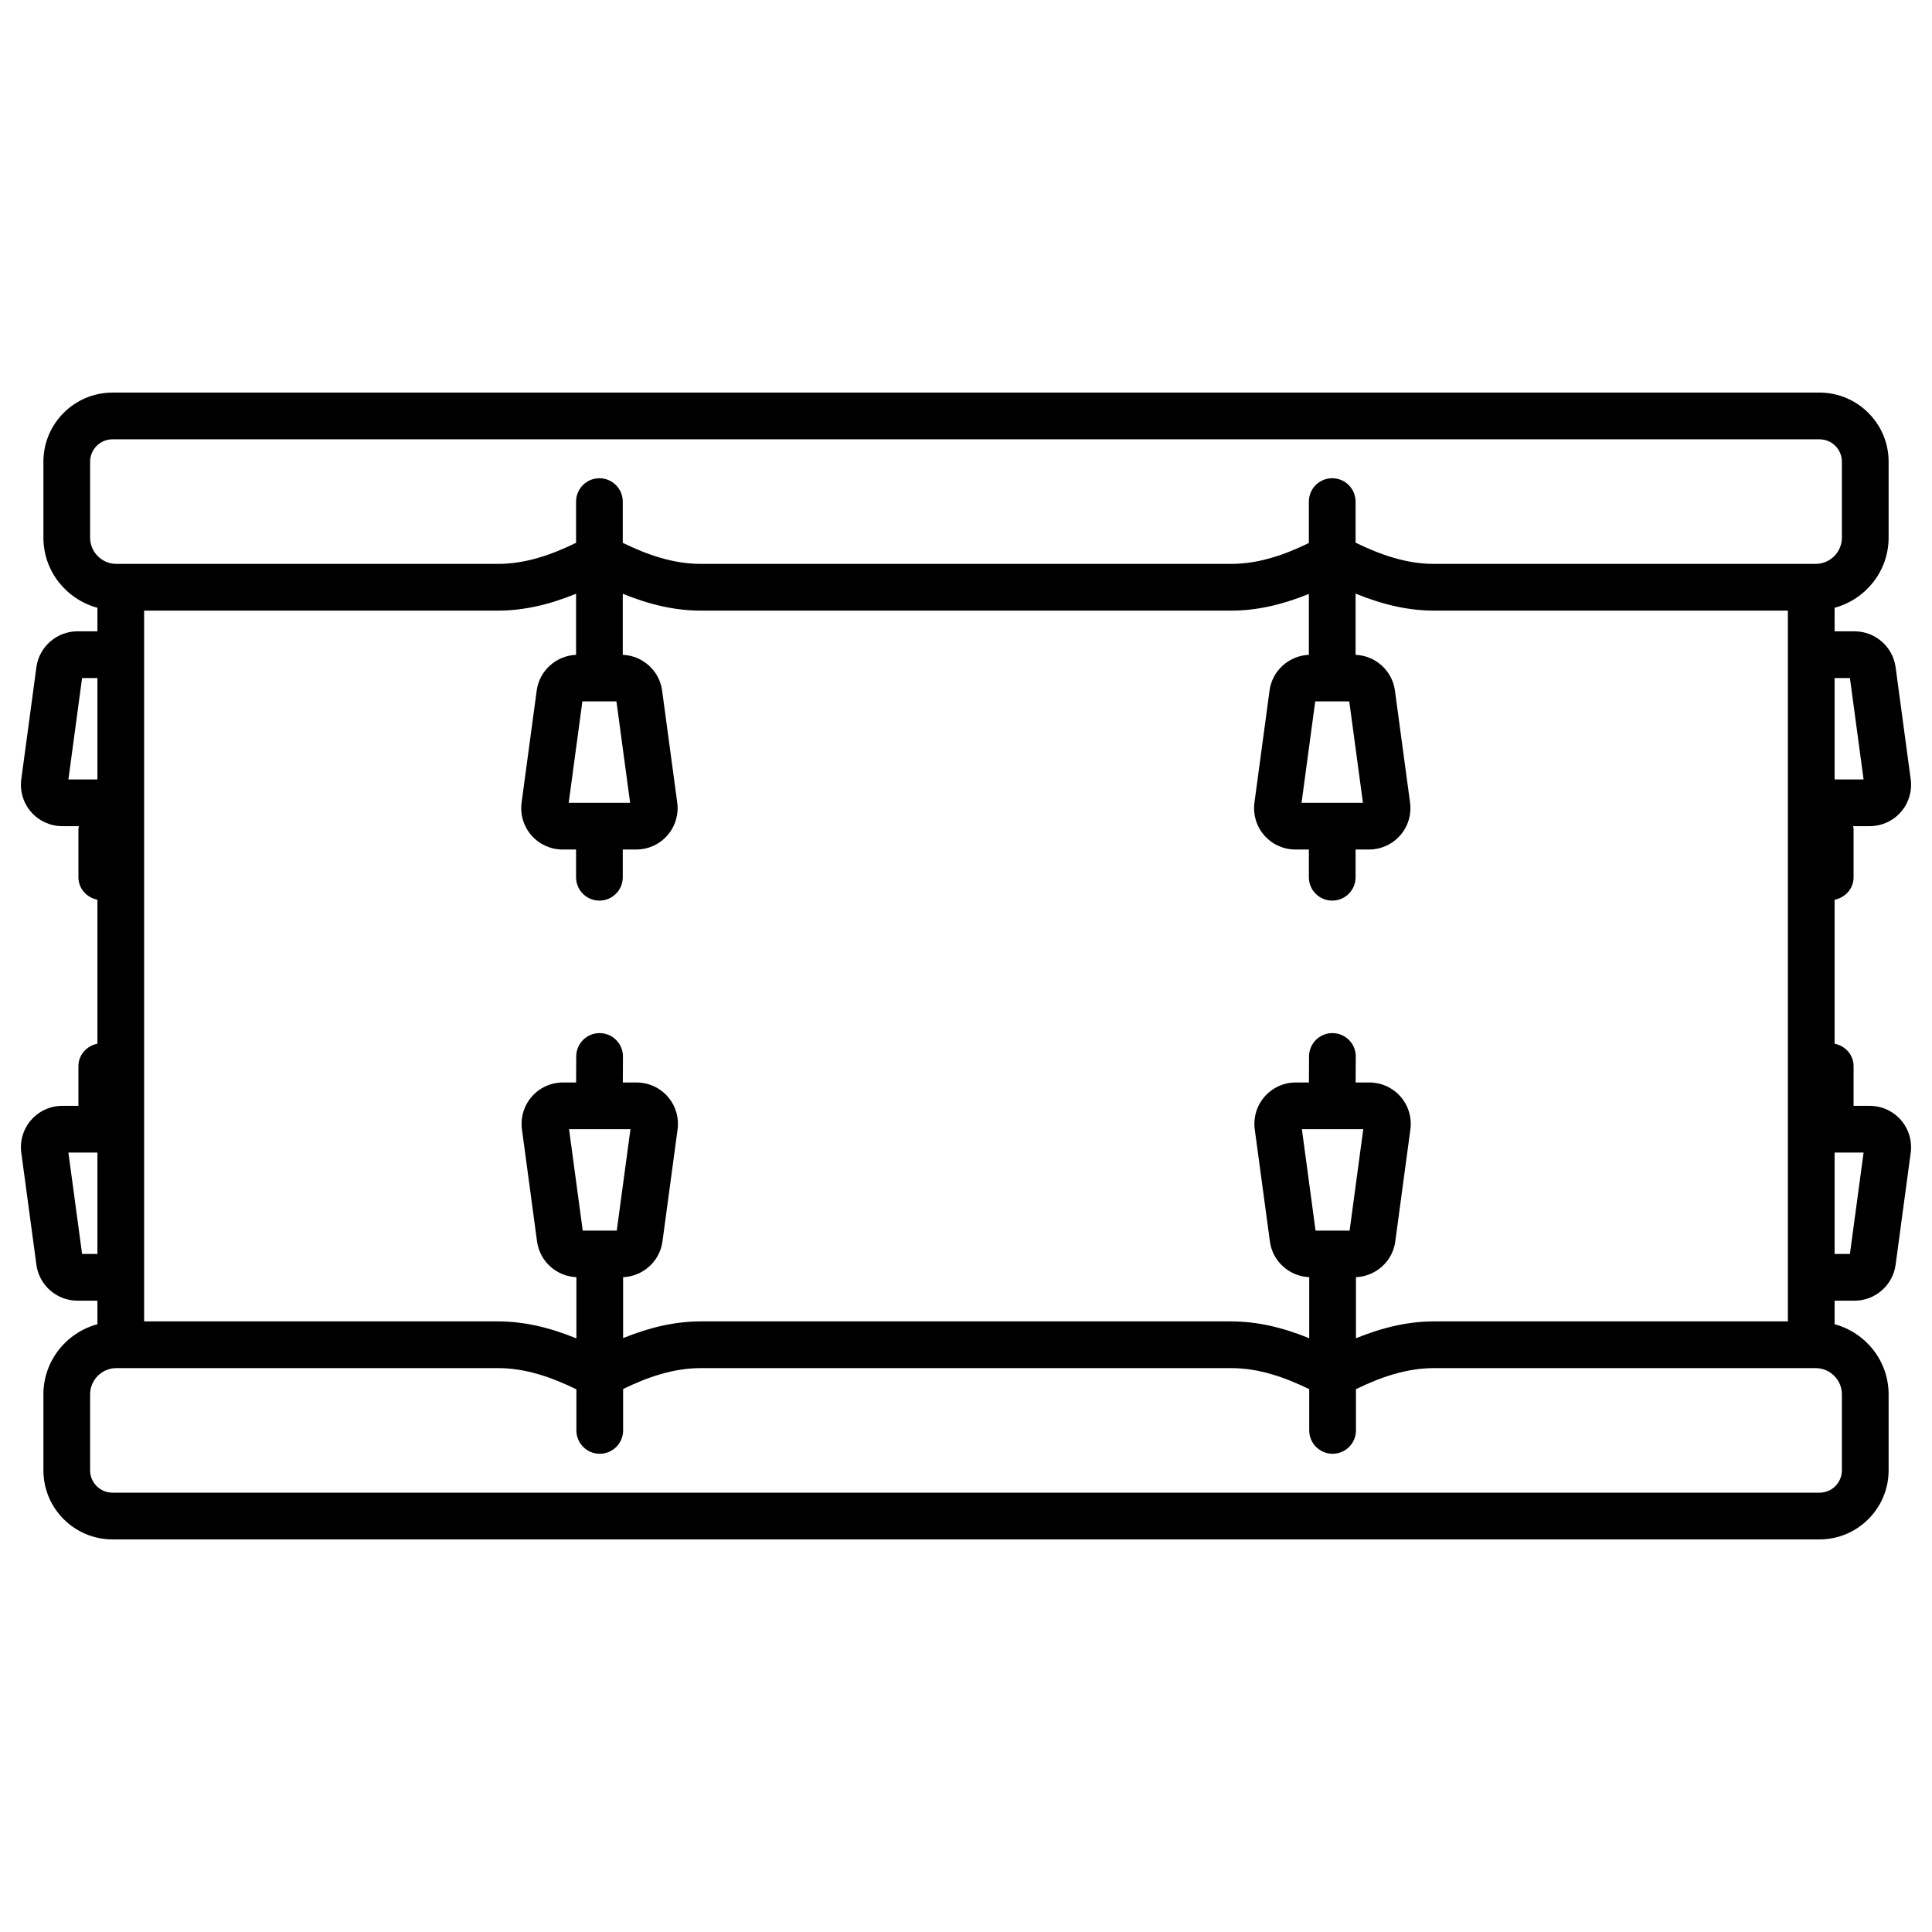
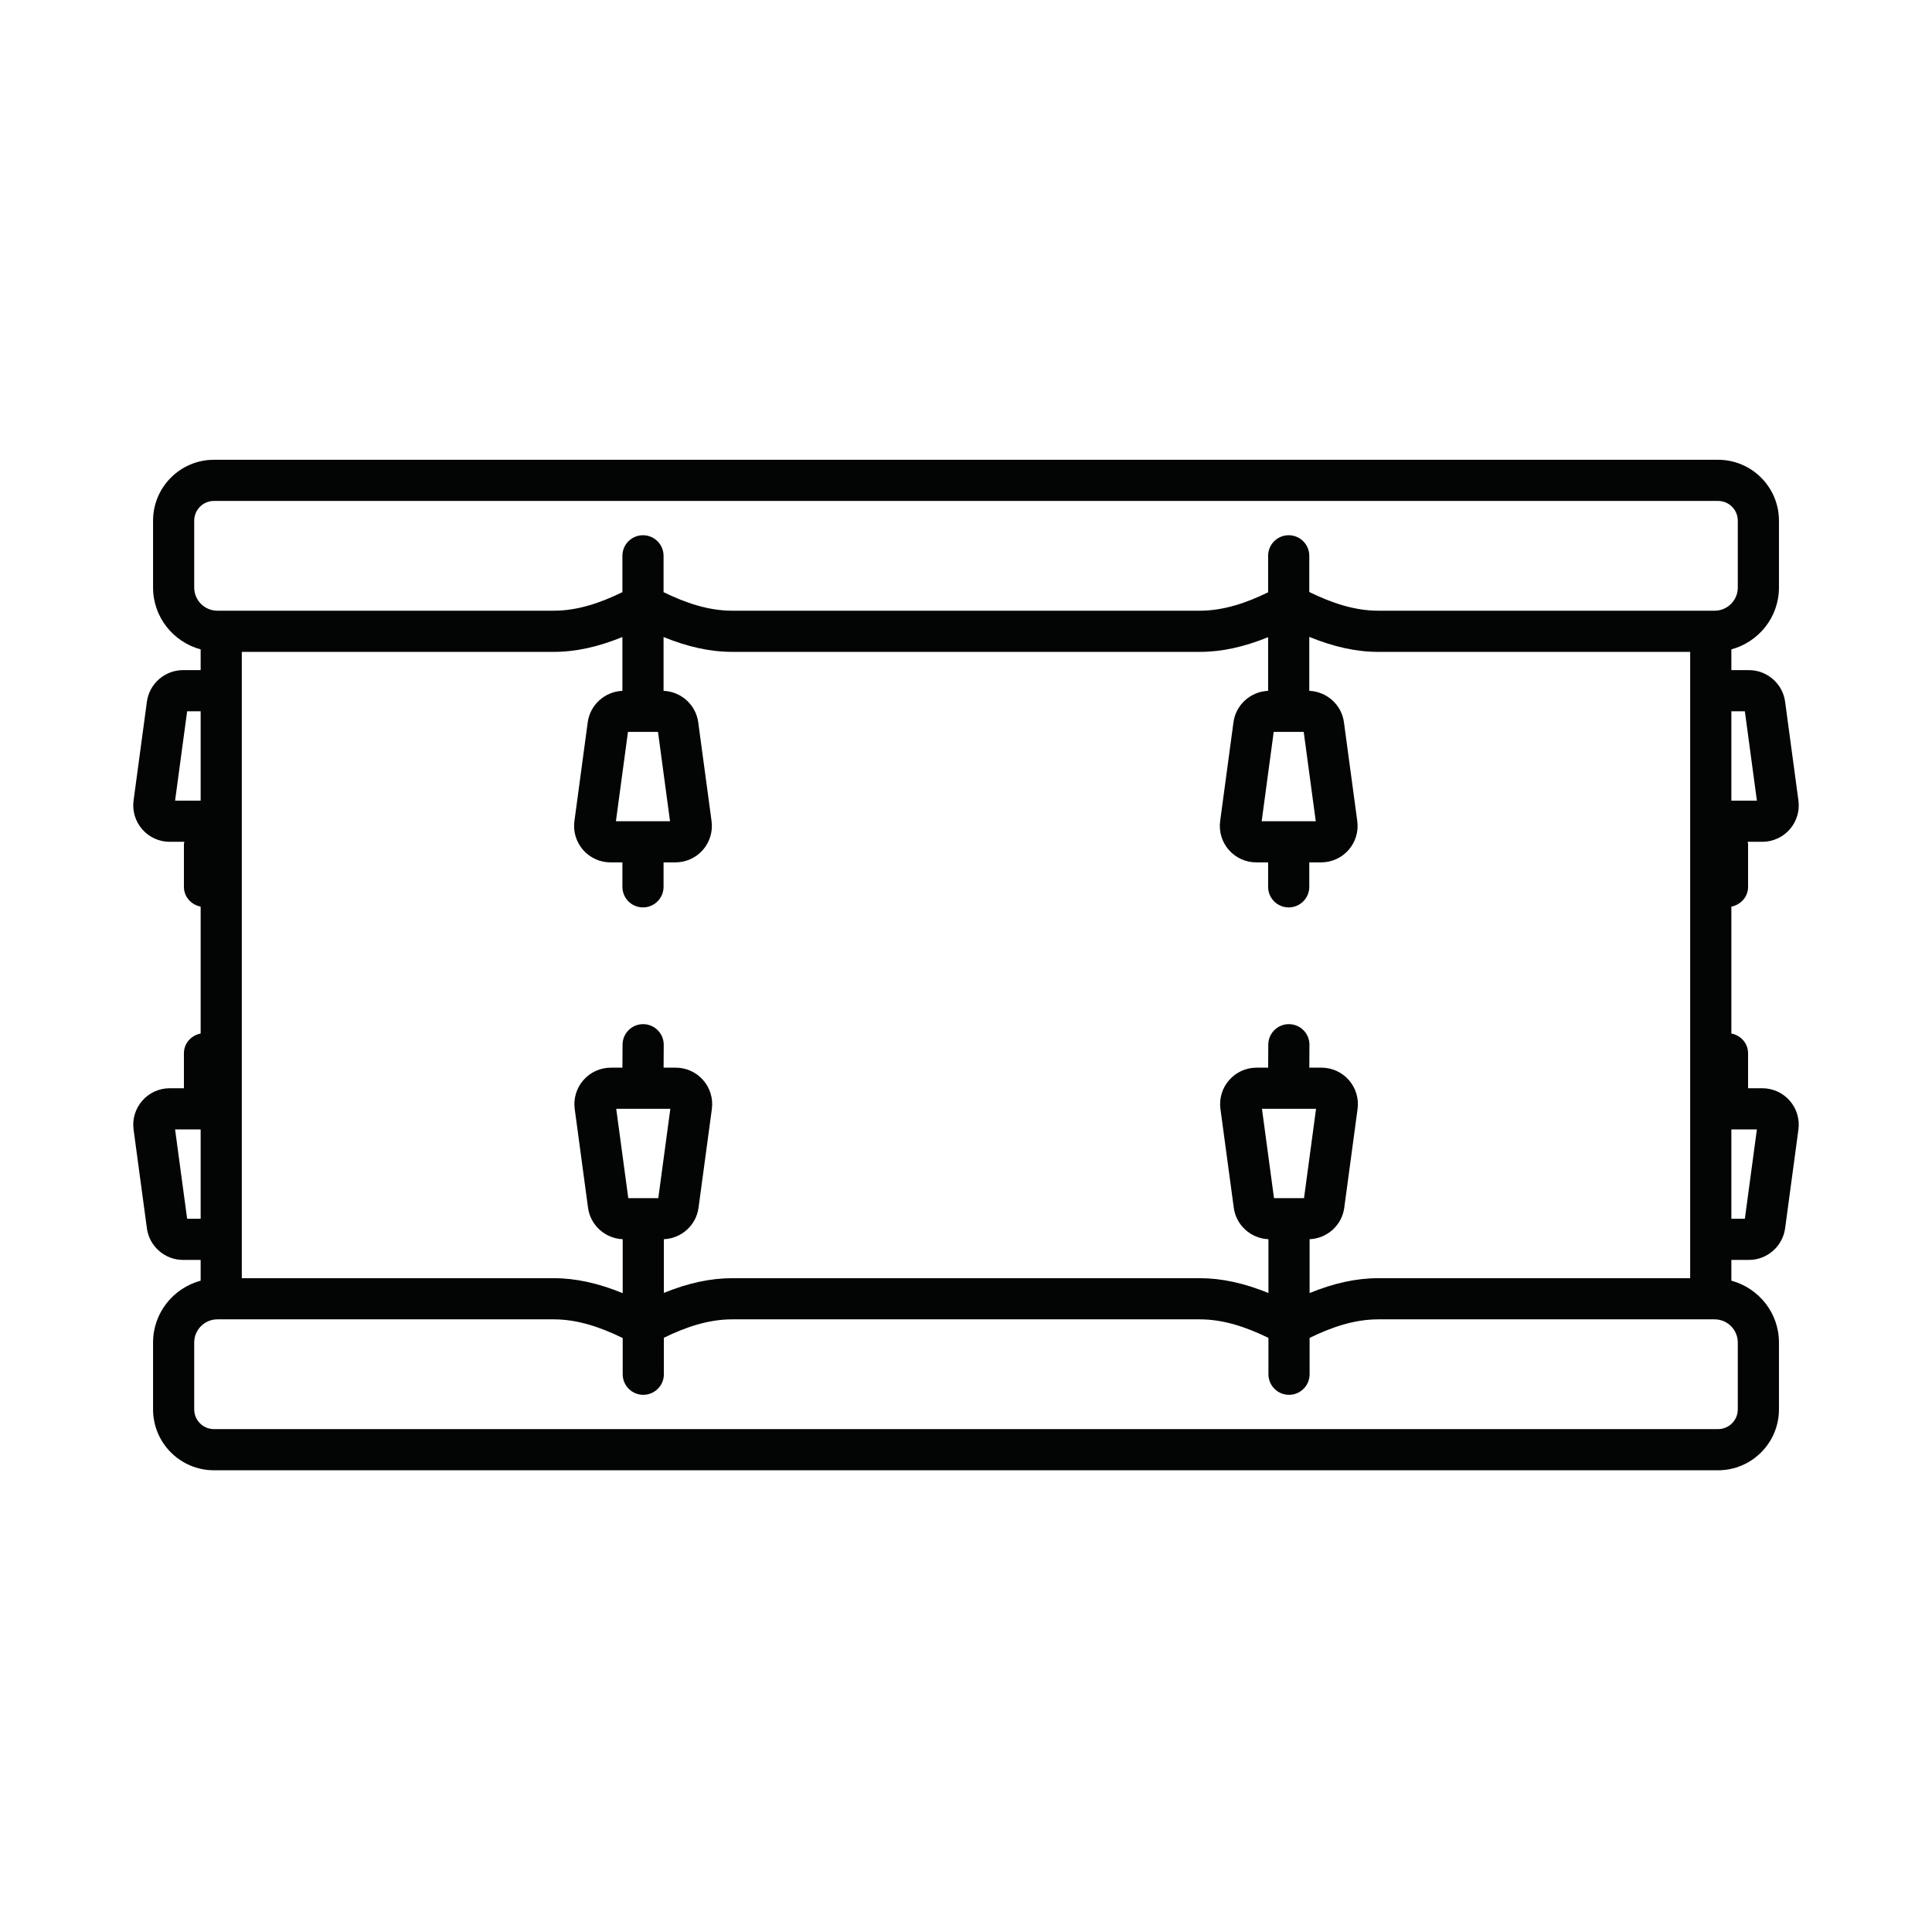
<svg xmlns="http://www.w3.org/2000/svg" width="100%" height="100%" viewBox="0 0 1000 1000" version="1.1" xml:space="preserve" style="fill-rule:evenodd;clip-rule:evenodd;stroke-linejoin:round;stroke-miterlimit:2;">
-   <g transform="matrix(9.505714,0,0,9.505714,-16.99231,-3317.281)">
-     <g id="Snare">
-       <path d="M102.518,417.257L101.684,417.257L101.684,411.735L103.262,411.735L102.518,417.257ZM102.081,429.038C102.081,429.711 101.535,430.256 100.862,430.256L7.913,430.256C7.24,430.256 6.694,429.711 6.694,429.038L6.694,424.904C6.694,424.114 7.335,423.473 8.125,423.473L28.91,423.473C30.397,423.473 31.806,423.963 33.142,424.614C33.152,424.619 33.163,424.62 33.173,424.625L33.173,426.865C33.173,427.568 33.743,428.137 34.445,428.137C35.147,428.137 35.717,427.568 35.717,426.865L35.717,424.611C37.051,423.961 38.457,423.473 39.941,423.473L68.834,423.473C70.321,423.473 71.729,423.963 73.066,424.614C73.069,424.616 73.073,424.616 73.077,424.618L73.077,426.865C73.077,427.568 73.646,428.137 74.349,428.137C75.052,428.137 75.621,427.568 75.621,426.865L75.621,424.618C75.625,424.616 75.629,424.616 75.633,424.614C76.969,423.963 78.378,423.473 79.864,423.473L100.65,423.473C101.44,423.473 102.081,424.114 102.081,424.904L102.081,429.038ZM6.257,417.257L5.512,411.735L7.092,411.735L7.092,417.257L6.257,417.257ZM6.257,385.898L7.092,385.898L7.092,391.42L5.512,391.42L6.257,385.898ZM6.694,374.118C6.694,373.445 7.24,372.899 7.913,372.899L100.862,372.899C101.535,372.899 102.081,373.445 102.081,374.118L102.081,378.251C102.081,379.041 101.44,379.682 100.65,379.682L79.864,379.682C78.378,379.682 76.969,379.193 75.633,378.541C75.623,378.536 75.611,378.535 75.601,378.53L75.601,376.29C75.601,375.588 75.032,375.018 74.329,375.018C73.626,375.018 73.057,375.588 73.057,376.29L73.057,378.545C71.724,379.195 70.317,379.682 68.834,379.682L39.941,379.682C38.454,379.682 37.045,379.193 35.709,378.541C35.706,378.54 35.702,378.539 35.698,378.537L35.698,376.29C35.698,375.588 35.129,375.018 34.426,375.018C33.724,375.018 33.155,375.588 33.155,376.29L33.155,378.537C33.151,378.539 33.146,378.539 33.142,378.541C31.806,379.193 30.397,379.682 28.91,379.682L8.125,379.682C7.335,379.682 6.694,379.041 6.694,378.251L6.694,374.118ZM102.518,385.898L103.262,391.42L101.684,391.42L101.684,385.898L102.518,385.898ZM72.659,392.691L73.403,387.17L75.257,387.17L76.001,392.691L72.659,392.691ZM32.754,392.691L33.499,387.17L35.354,387.17L36.098,392.691L32.754,392.691ZM36.117,410.463L35.372,415.985L33.518,415.985L32.773,410.463L36.117,410.463ZM76.019,410.463L75.276,415.985L73.421,415.985L72.677,410.463L76.019,410.463ZM79.864,420.93C78.501,420.93 77.125,421.235 75.621,421.847L75.621,418.521C76.705,418.476 77.618,417.659 77.762,416.579L78.585,410.473C78.672,409.83 78.477,409.179 78.049,408.69C77.622,408.2 77.003,407.92 76.354,407.92L75.603,407.92L75.611,406.509C75.615,405.807 75.048,405.235 74.345,405.231L74.339,405.231C73.64,405.231 73.071,405.796 73.067,406.496L73.06,407.92L72.343,407.92C71.694,407.92 71.075,408.2 70.648,408.69C70.219,409.179 70.024,409.83 70.111,410.473L70.935,416.577C71.078,417.659 71.993,418.477 73.077,418.521L73.077,421.846C71.573,421.235 70.198,420.93 68.834,420.93L39.941,420.93C38.583,420.93 37.214,421.232 35.717,421.838L35.717,418.521C36.799,418.477 37.713,417.661 37.859,416.579L38.683,410.472C38.769,409.829 38.574,409.178 38.145,408.69C37.718,408.2 37.1,407.92 36.45,407.92L35.701,407.92L35.708,406.509C35.711,405.806 35.144,405.235 34.442,405.231L34.436,405.231C33.736,405.231 33.168,405.796 33.164,406.496L33.157,407.92L32.44,407.92C31.79,407.92 31.172,408.2 30.745,408.69C30.317,409.179 30.121,409.83 30.208,410.473L31.031,416.58C31.178,417.661 32.091,418.477 33.173,418.521L33.173,421.855C31.662,421.238 30.28,420.93 28.91,420.93L9.635,420.93L9.635,382.226L28.91,382.226C30.274,382.226 31.65,381.92 33.155,381.308L33.155,384.634C32.073,384.678 31.159,385.494 31.012,386.576L30.189,392.683C30.102,393.327 30.298,393.977 30.726,394.466C31.154,394.955 31.772,395.235 32.421,395.235L33.155,395.235L33.155,396.745C33.155,397.448 33.724,398.017 34.426,398.017C35.129,398.017 35.698,397.448 35.698,396.745L35.698,395.235L36.432,395.235C37.082,395.235 37.7,394.954 38.128,394.465C38.555,393.976 38.751,393.326 38.664,392.682L37.84,386.576C37.694,385.494 36.78,384.678 35.698,384.634L35.698,381.309C37.202,381.92 38.577,382.226 39.941,382.226L68.834,382.226C70.192,382.226 71.561,381.924 73.057,381.318L73.057,384.634C71.973,384.679 71.06,385.496 70.916,386.576L70.093,392.682C70.006,393.326 70.201,393.976 70.629,394.465C71.056,394.954 71.675,395.235 72.324,395.235L73.057,395.235L73.057,396.745C73.057,397.448 73.626,398.017 74.329,398.017C75.032,398.017 75.601,397.448 75.601,396.745L75.601,395.235L76.335,395.235C76.985,395.235 77.603,394.954 78.03,394.465C78.459,393.976 78.654,393.326 78.567,392.682L77.743,386.579C77.6,385.496 76.685,384.678 75.601,384.634L75.601,381.3C77.113,381.917 78.495,382.226 79.864,382.226L99.139,382.226L99.139,420.93L79.864,420.93ZM103.596,409.192L102.717,409.192L102.717,407.033C102.717,406.415 102.268,405.924 101.684,405.809L101.684,397.969C102.268,397.854 102.717,397.363 102.717,396.745L102.717,394.096C102.717,394.049 102.695,394.009 102.69,393.963L103.596,393.963C104.246,393.963 104.864,393.683 105.292,393.193C105.72,392.704 105.915,392.054 105.828,391.41L105.005,385.304C104.854,384.192 103.894,383.354 102.773,383.354L101.684,383.354L101.684,382.072C103.372,381.614 104.625,380.083 104.625,378.251L104.625,374.118C104.625,372.043 102.937,370.355 100.862,370.355L7.913,370.355C5.838,370.355 4.151,372.043 4.151,374.118L4.151,378.251C4.151,380.083 5.403,381.614 7.092,382.072L7.092,383.354L6.002,383.354C4.88,383.354 3.921,384.192 3.77,385.305L2.947,391.41C2.86,392.054 3.056,392.704 3.483,393.193C3.911,393.683 4.529,393.963 5.179,393.963L6.085,393.963C6.08,394.009 6.058,394.049 6.058,394.096L6.058,396.745C6.058,397.363 6.508,397.854 7.092,397.969L7.092,405.809C6.508,405.924 6.058,406.415 6.058,407.033L6.058,409.192L5.179,409.192C4.529,409.192 3.912,409.472 3.484,409.962C3.056,410.451 2.86,411.102 2.947,411.745L3.771,417.852C3.921,418.963 4.88,419.801 6.002,419.801L7.092,419.801L7.092,421.083C5.403,421.541 4.151,423.072 4.151,424.904L4.151,429.038C4.151,431.112 5.838,432.8 7.913,432.8L100.862,432.8C102.937,432.8 104.625,431.112 104.625,429.038L104.625,424.904C104.625,423.072 103.372,421.541 101.684,421.083L101.684,419.801L102.773,419.801C103.894,419.801 104.853,418.963 105.005,417.851L105.828,411.745C105.915,411.102 105.72,410.451 105.292,409.962C104.864,409.472 104.246,409.192 103.596,409.192Z" style="fill-rule:nonzero;" />
-     </g>
+   <g transform="matrix(8.375916,0,0,8.375916,44.45458,-2864.084)">
+     <path d="M102.518,417.257L101.684,417.257L101.684,411.735L103.262,411.735L102.518,417.257ZM102.081,429.038C102.081,429.711 101.535,430.256 100.862,430.256L7.913,430.256C7.24,430.256 6.694,429.711 6.694,429.038L6.694,424.904C6.694,424.114 7.335,423.473 8.125,423.473L28.91,423.473C30.397,423.473 31.806,423.963 33.142,424.614C33.152,424.619 33.163,424.62 33.173,424.625L33.173,426.865C33.173,427.568 33.743,428.137 34.445,428.137C35.147,428.137 35.717,427.568 35.717,426.865L35.717,424.611C37.051,423.961 38.457,423.473 39.941,423.473L68.834,423.473C70.321,423.473 71.729,423.963 73.066,424.614C73.069,424.616 73.073,424.616 73.077,424.618L73.077,426.865C73.077,427.568 73.646,428.137 74.349,428.137C75.052,428.137 75.621,427.568 75.621,426.865L75.621,424.618C75.625,424.616 75.629,424.616 75.633,424.614C76.969,423.963 78.378,423.473 79.864,423.473L100.65,423.473C101.44,423.473 102.081,424.114 102.081,424.904L102.081,429.038ZM6.257,417.257L5.512,411.735L7.092,411.735L7.092,417.257L6.257,417.257ZM6.257,385.898L7.092,385.898L7.092,391.42L5.512,391.42L6.257,385.898ZM6.694,374.118C6.694,373.445 7.24,372.899 7.913,372.899L100.862,372.899C101.535,372.899 102.081,373.445 102.081,374.118L102.081,378.251C102.081,379.041 101.44,379.682 100.65,379.682L79.864,379.682C78.378,379.682 76.969,379.193 75.633,378.541C75.623,378.536 75.611,378.535 75.601,378.53L75.601,376.29C75.601,375.588 75.032,375.018 74.329,375.018C73.626,375.018 73.057,375.588 73.057,376.29L73.057,378.545C71.724,379.195 70.317,379.682 68.834,379.682L39.941,379.682C38.454,379.682 37.045,379.193 35.709,378.541C35.706,378.54 35.702,378.539 35.698,378.537L35.698,376.29C35.698,375.588 35.129,375.018 34.426,375.018C33.724,375.018 33.155,375.588 33.155,376.29L33.155,378.537C33.151,378.539 33.146,378.539 33.142,378.541C31.806,379.193 30.397,379.682 28.91,379.682L8.125,379.682C7.335,379.682 6.694,379.041 6.694,378.251L6.694,374.118ZM102.518,385.898L103.262,391.42L101.684,391.42L101.684,385.898L102.518,385.898ZM72.659,392.691L73.403,387.17L75.257,387.17L76.001,392.691L72.659,392.691ZM32.754,392.691L33.499,387.17L35.354,387.17L36.098,392.691L32.754,392.691ZM36.117,410.463L35.372,415.985L33.518,415.985L32.773,410.463L36.117,410.463ZM76.019,410.463L75.276,415.985L73.421,415.985L72.677,410.463L76.019,410.463ZM79.864,420.93C78.501,420.93 77.125,421.235 75.621,421.847L75.621,418.521C76.705,418.476 77.618,417.659 77.762,416.579L78.585,410.473C78.672,409.83 78.477,409.179 78.049,408.69C77.622,408.2 77.003,407.92 76.354,407.92L75.603,407.92L75.611,406.509C75.615,405.807 75.048,405.235 74.345,405.231L74.339,405.231C73.64,405.231 73.071,405.796 73.067,406.496L73.06,407.92L72.343,407.92C71.694,407.92 71.075,408.2 70.648,408.69C70.219,409.179 70.024,409.83 70.111,410.473L70.935,416.577C71.078,417.659 71.993,418.477 73.077,418.521L73.077,421.846C71.573,421.235 70.198,420.93 68.834,420.93L39.941,420.93C38.583,420.93 37.214,421.232 35.717,421.838L35.717,418.521C36.799,418.477 37.713,417.661 37.859,416.579L38.683,410.472C38.769,409.829 38.574,409.178 38.145,408.69C37.718,408.2 37.1,407.92 36.45,407.92L35.701,407.92L35.708,406.509C35.711,405.806 35.144,405.235 34.442,405.231L34.436,405.231C33.736,405.231 33.168,405.796 33.164,406.496L33.157,407.92L32.44,407.92C31.79,407.92 31.172,408.2 30.745,408.69C30.317,409.179 30.121,409.83 30.208,410.473L31.031,416.58C31.178,417.661 32.091,418.477 33.173,418.521L33.173,421.855C31.662,421.238 30.28,420.93 28.91,420.93L9.635,420.93L9.635,382.226L28.91,382.226C30.274,382.226 31.65,381.92 33.155,381.308L33.155,384.634C32.073,384.678 31.159,385.494 31.012,386.576L30.189,392.683C30.102,393.327 30.298,393.977 30.726,394.466C31.154,394.955 31.772,395.235 32.421,395.235L33.155,395.235L33.155,396.745C33.155,397.448 33.724,398.017 34.426,398.017C35.129,398.017 35.698,397.448 35.698,396.745L35.698,395.235L36.432,395.235C37.082,395.235 37.7,394.954 38.128,394.465C38.555,393.976 38.751,393.326 38.664,392.682L37.84,386.576C37.694,385.494 36.78,384.678 35.698,384.634L35.698,381.309C37.202,381.92 38.577,382.226 39.941,382.226L68.834,382.226C70.192,382.226 71.561,381.924 73.057,381.318L73.057,384.634C71.973,384.679 71.06,385.496 70.916,386.576L70.093,392.682C70.006,393.326 70.201,393.976 70.629,394.465C71.056,394.954 71.675,395.235 72.324,395.235L73.057,395.235L73.057,396.745C73.057,397.448 73.626,398.017 74.329,398.017C75.032,398.017 75.601,397.448 75.601,396.745L75.601,395.235L76.335,395.235C76.985,395.235 77.603,394.954 78.03,394.465C78.459,393.976 78.654,393.326 78.567,392.682L77.743,386.579C77.6,385.496 76.685,384.678 75.601,384.634L75.601,381.3C77.113,381.917 78.495,382.226 79.864,382.226L99.139,382.226L99.139,420.93L79.864,420.93ZM103.596,409.192L102.717,409.192L102.717,407.033C102.717,406.415 102.268,405.924 101.684,405.809L101.684,397.969C102.268,397.854 102.717,397.363 102.717,396.745L102.717,394.096C102.717,394.049 102.695,394.009 102.69,393.963L103.596,393.963C104.246,393.963 104.864,393.683 105.292,393.193C105.72,392.704 105.915,392.054 105.828,391.41L105.005,385.304C104.854,384.192 103.894,383.354 102.773,383.354L101.684,383.354L101.684,382.072C103.372,381.614 104.625,380.083 104.625,378.251L104.625,374.118C104.625,372.043 102.937,370.355 100.862,370.355L7.913,370.355C5.838,370.355 4.151,372.043 4.151,374.118L4.151,378.251C4.151,380.083 5.403,381.614 7.092,382.072L7.092,383.354L6.002,383.354C4.88,383.354 3.921,384.192 3.77,385.305L2.947,391.41C2.86,392.054 3.056,392.704 3.483,393.193C3.911,393.683 4.529,393.963 5.179,393.963L6.085,393.963C6.08,394.009 6.058,394.049 6.058,394.096L6.058,396.745C6.058,397.363 6.508,397.854 7.092,397.969L7.092,405.809C6.508,405.924 6.058,406.415 6.058,407.033L6.058,409.192L5.179,409.192C4.529,409.192 3.912,409.472 3.484,409.962C3.056,410.451 2.86,411.102 2.947,411.745L3.771,417.852C3.921,418.963 4.88,419.801 6.002,419.801L7.092,419.801L7.092,421.083C5.403,421.541 4.151,423.072 4.151,424.904L4.151,429.038C4.151,431.112 5.838,432.8 7.913,432.8L100.862,432.8C102.937,432.8 104.625,431.112 104.625,429.038L104.625,424.904C104.625,423.072 103.372,421.541 101.684,421.083L101.684,419.801L102.773,419.801C103.894,419.801 104.853,418.963 105.005,417.851L105.828,411.745C105.915,411.102 105.72,410.451 105.292,409.962C104.864,409.472 104.246,409.192 103.596,409.192Z" style="fill:rgb(3,4,4);fill-rule:nonzero;" />
  </g>
</svg>
